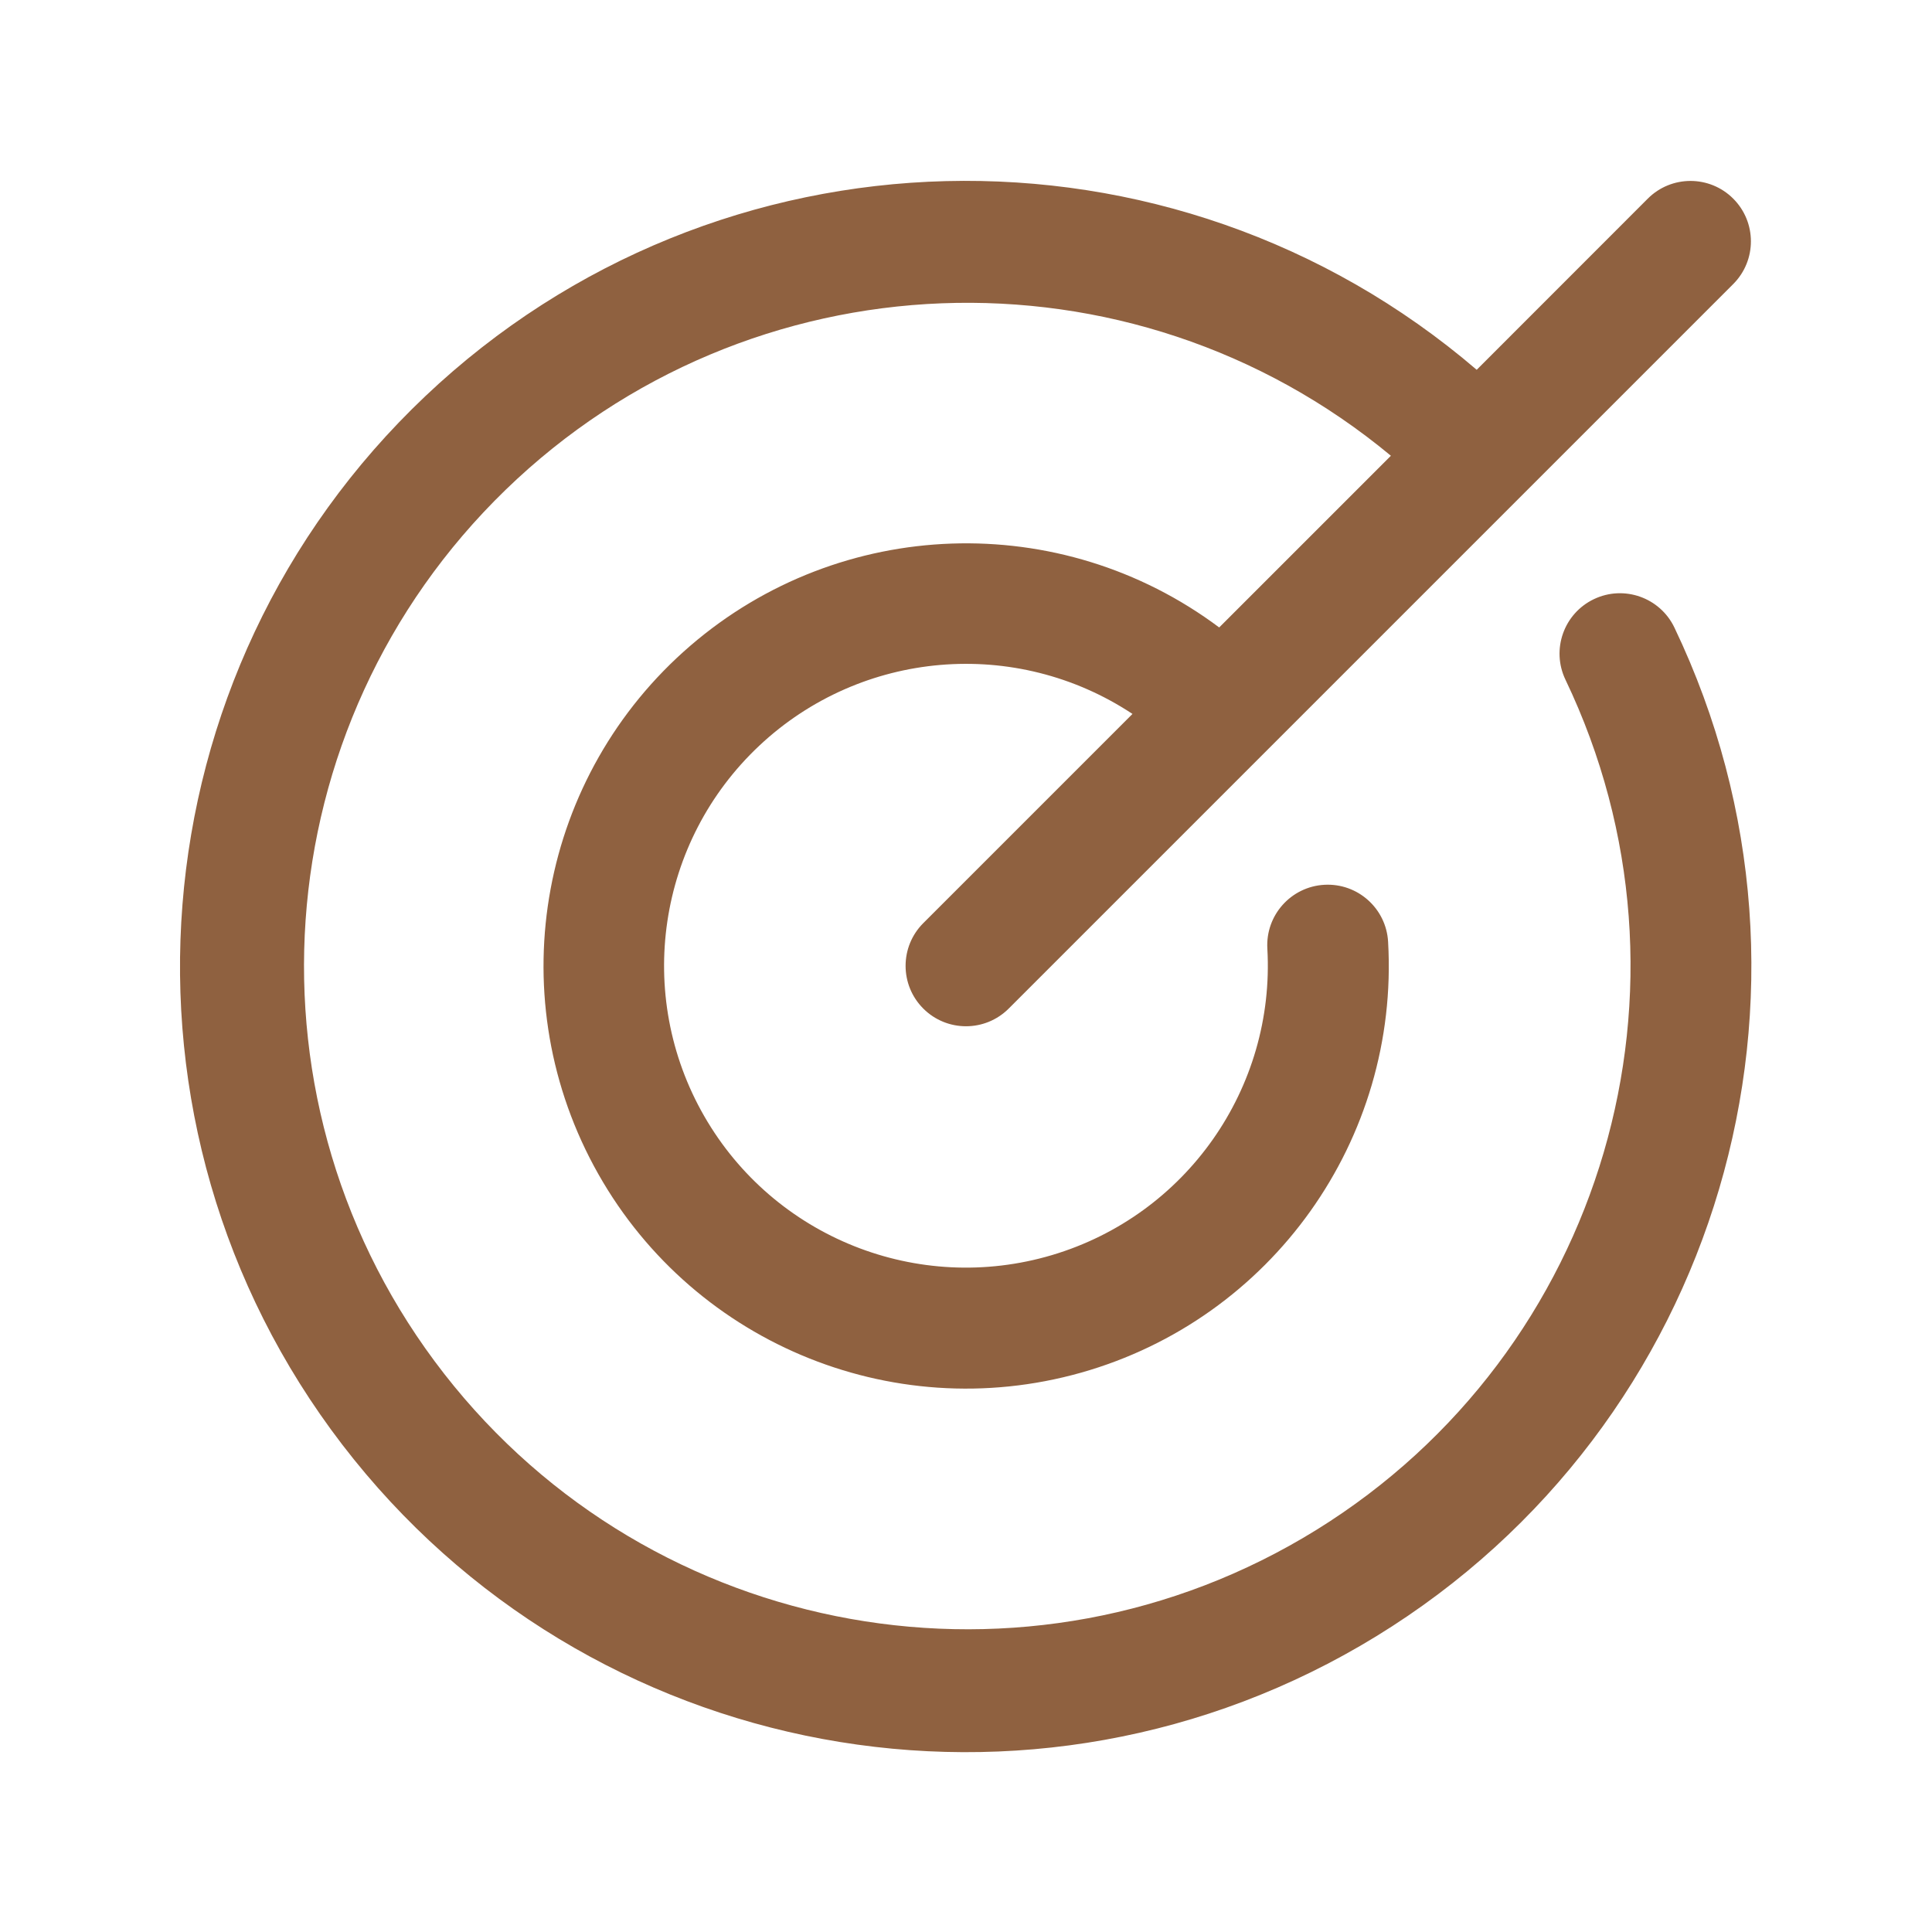
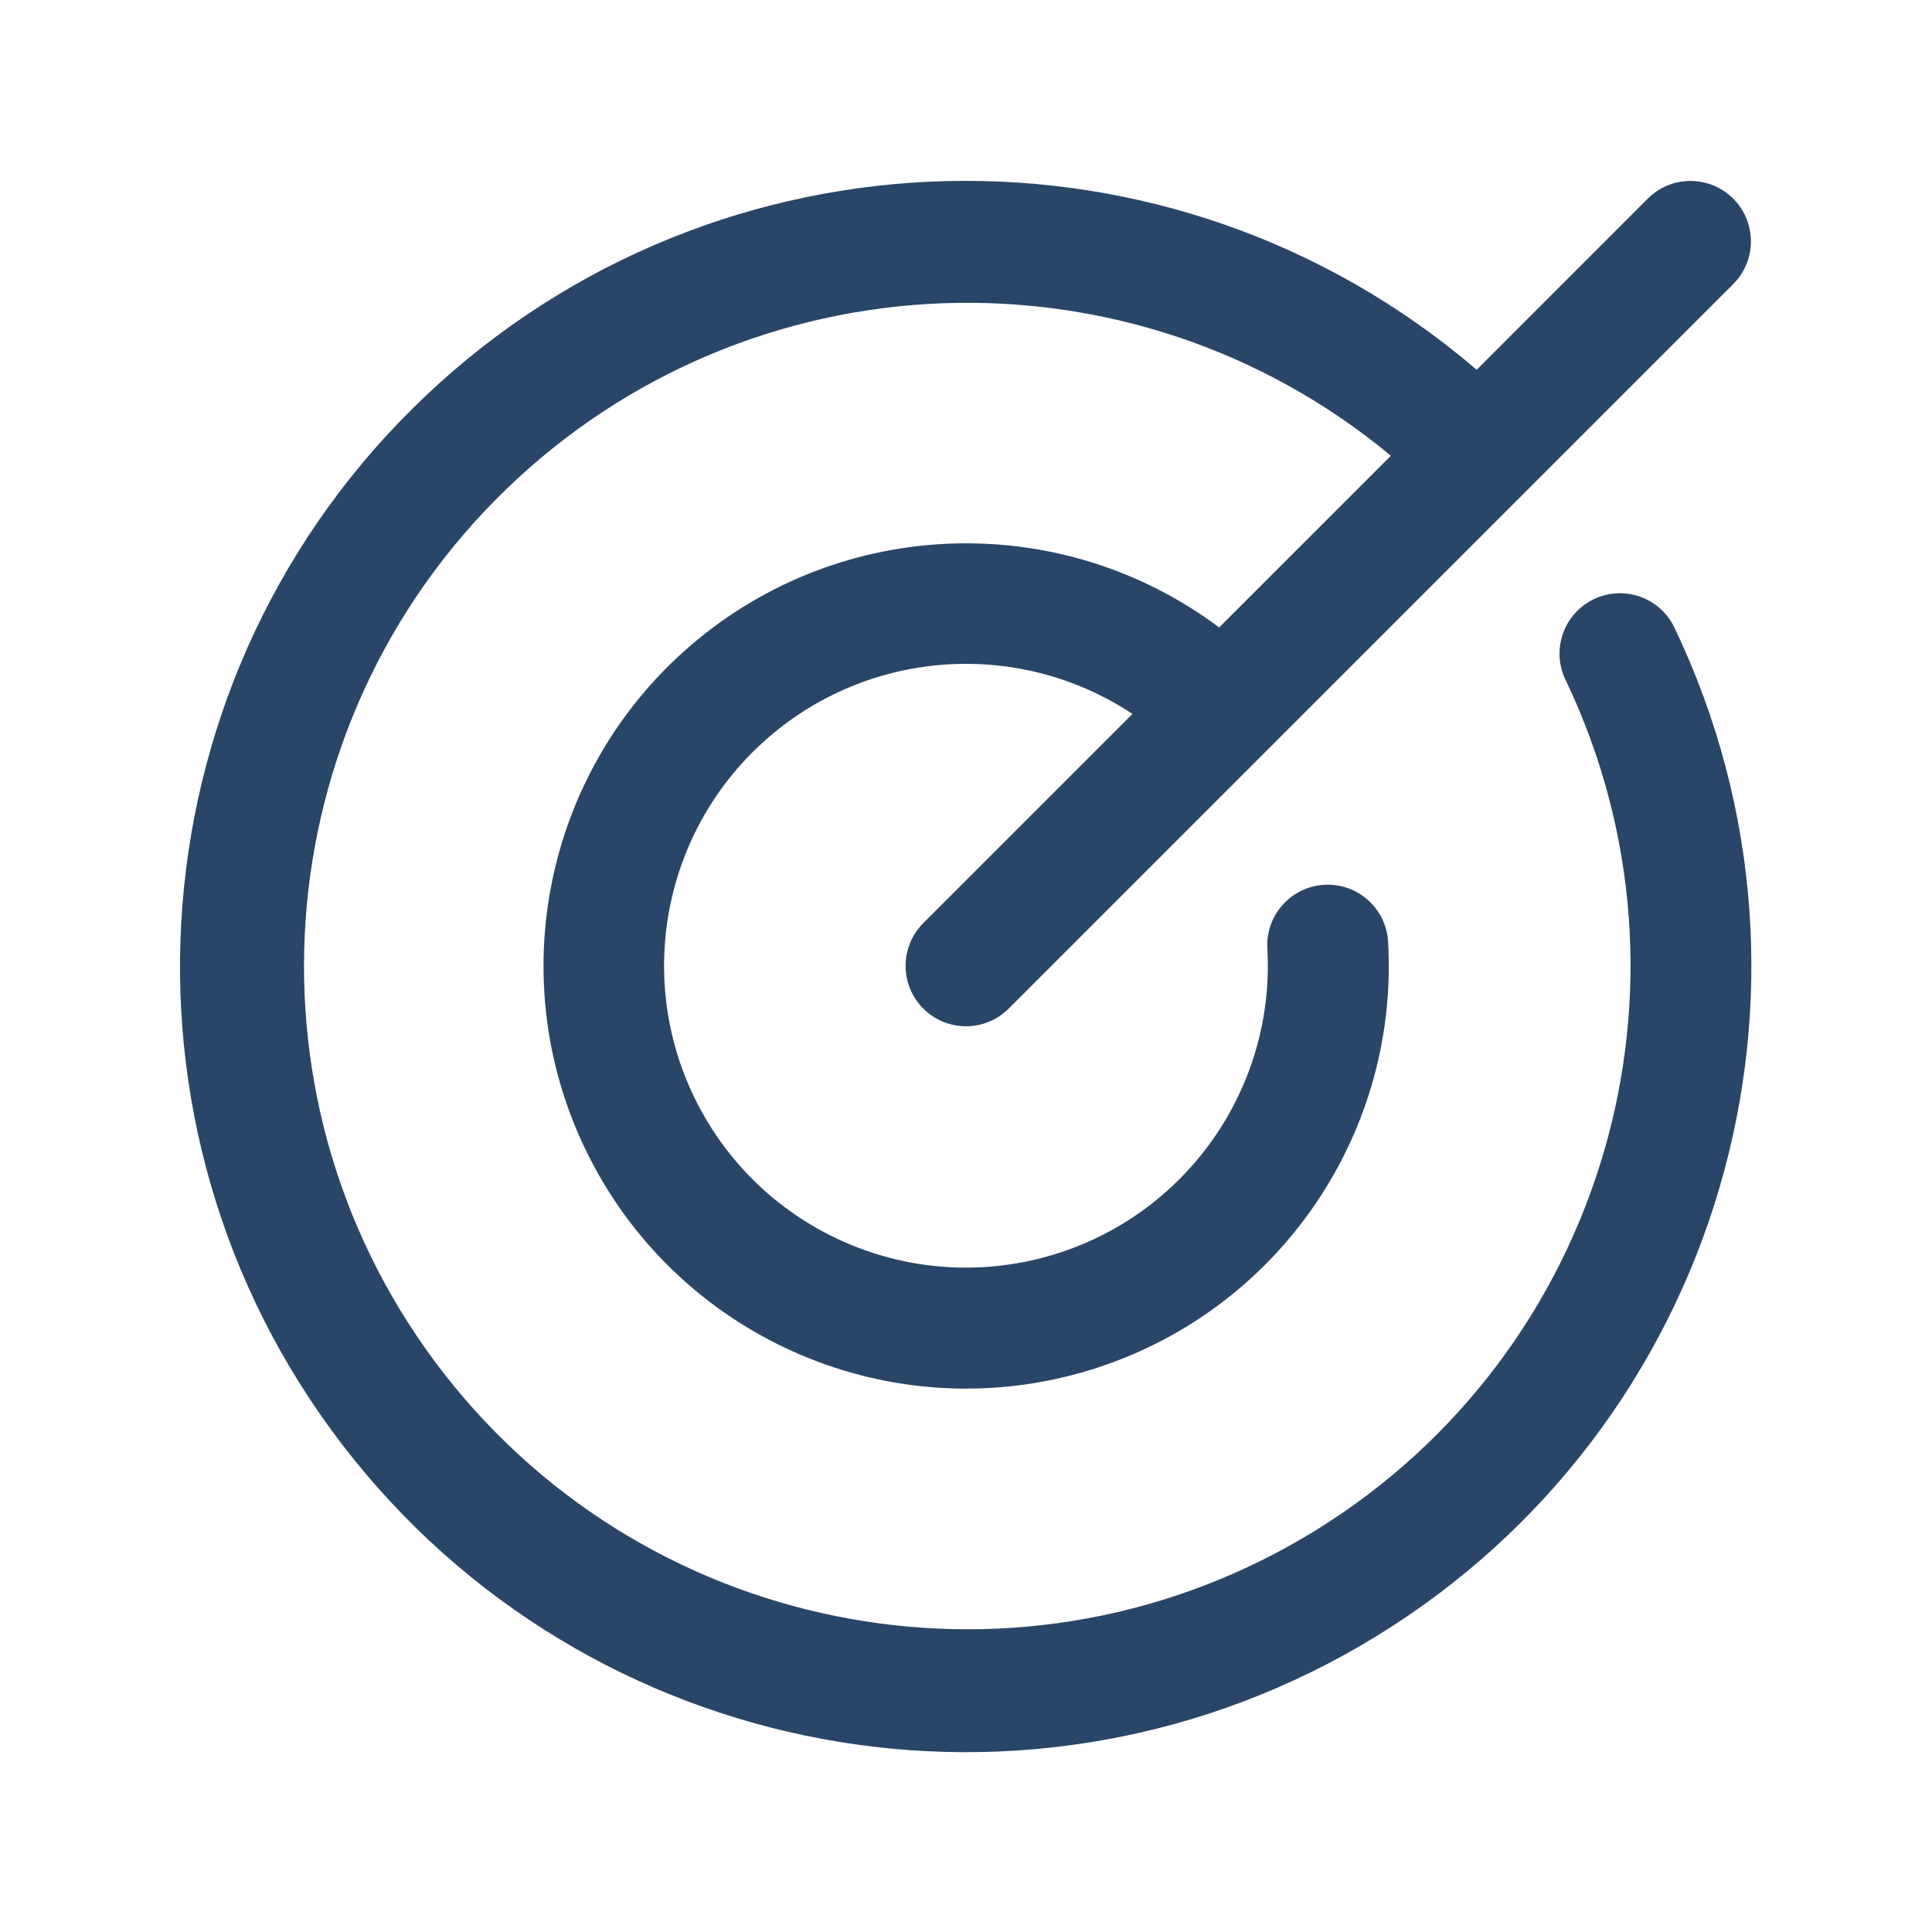
- <svg xmlns="http://www.w3.org/2000/svg" width="28" height="28" fill="#8f6140" viewBox="0 0 256 256">
+ <svg xmlns="http://www.w3.org/2000/svg" width="28" height="28" fill="#294567" viewBox="0 0 256 256">
  <path d="M221.87,83.16A104.1,104.1,0,1,1,195.67,49l22.67-22.68a8,8,0,0,1,11.32,11.32l-96,96a8,8,0,0,1-11.32-11.32l27.72-27.72a40,40,0,1,0,17.87,31.09,8,8,0,1,1,16-.9,56,56,0,1,1-22.38-41.65L184.3,60.39a87.88,87.88,0,1,0,23.13,29.67,8,8,0,0,1,14.44-6.9Z" />
</svg>
